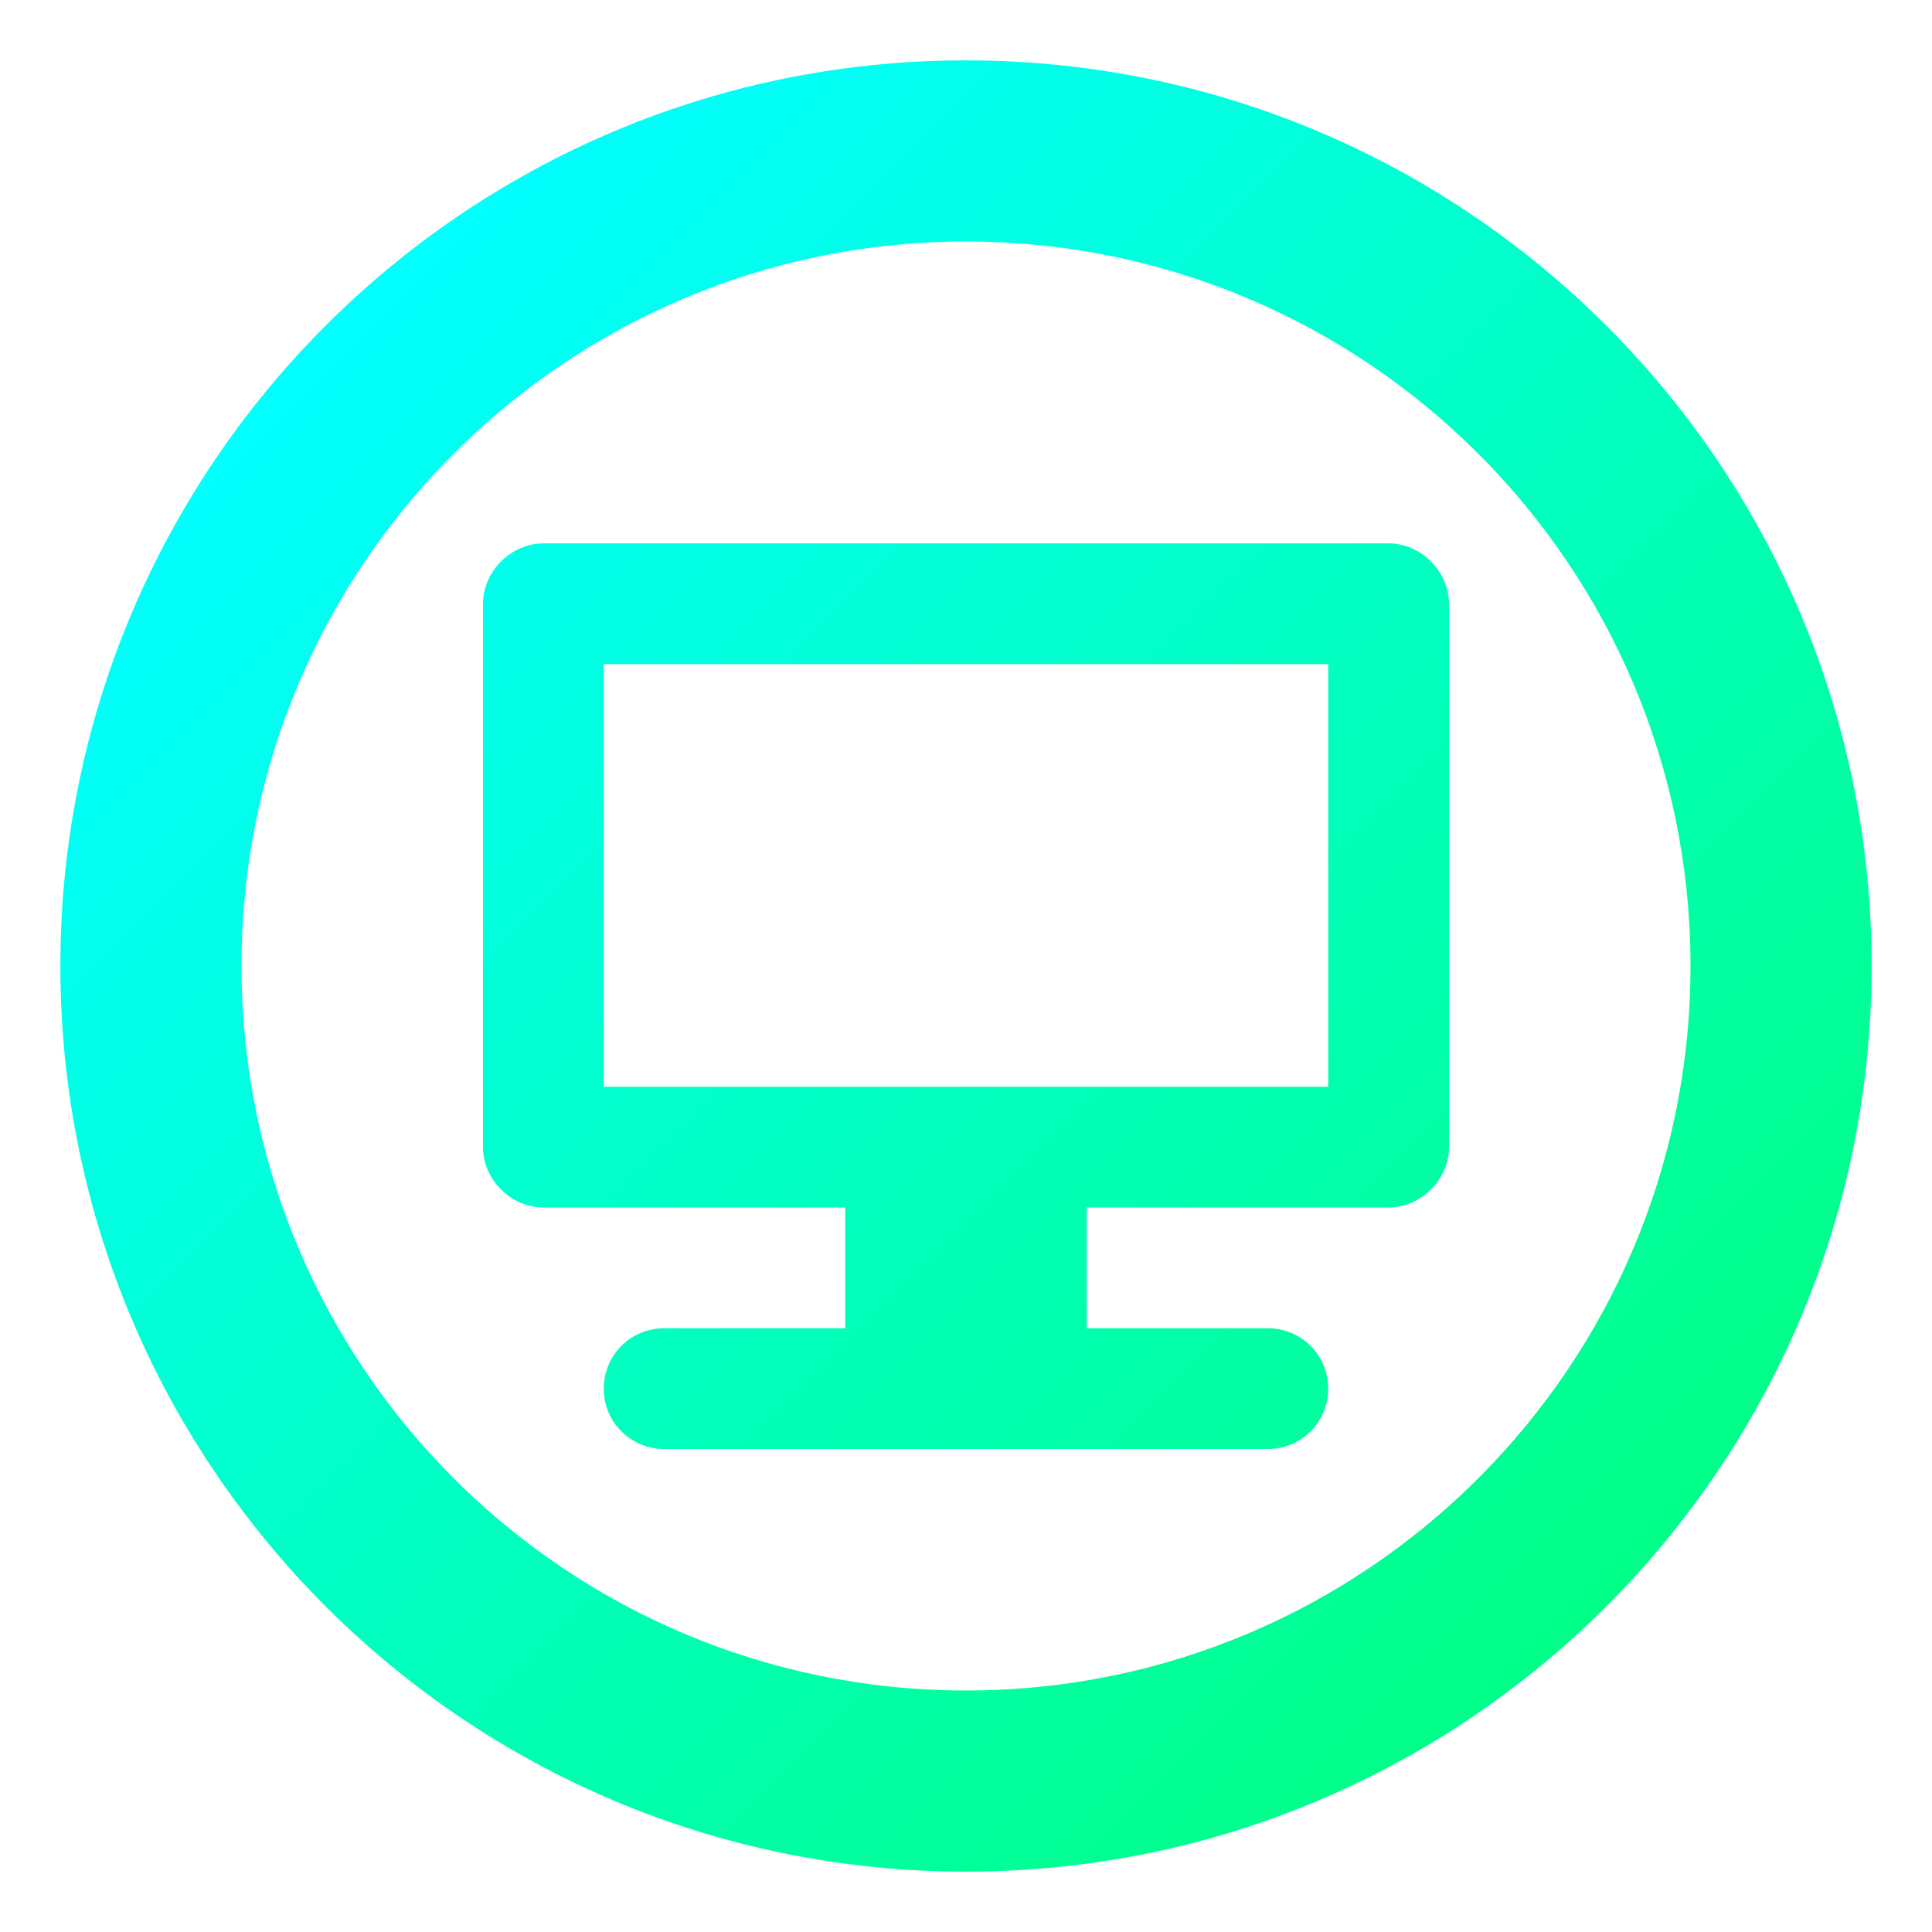
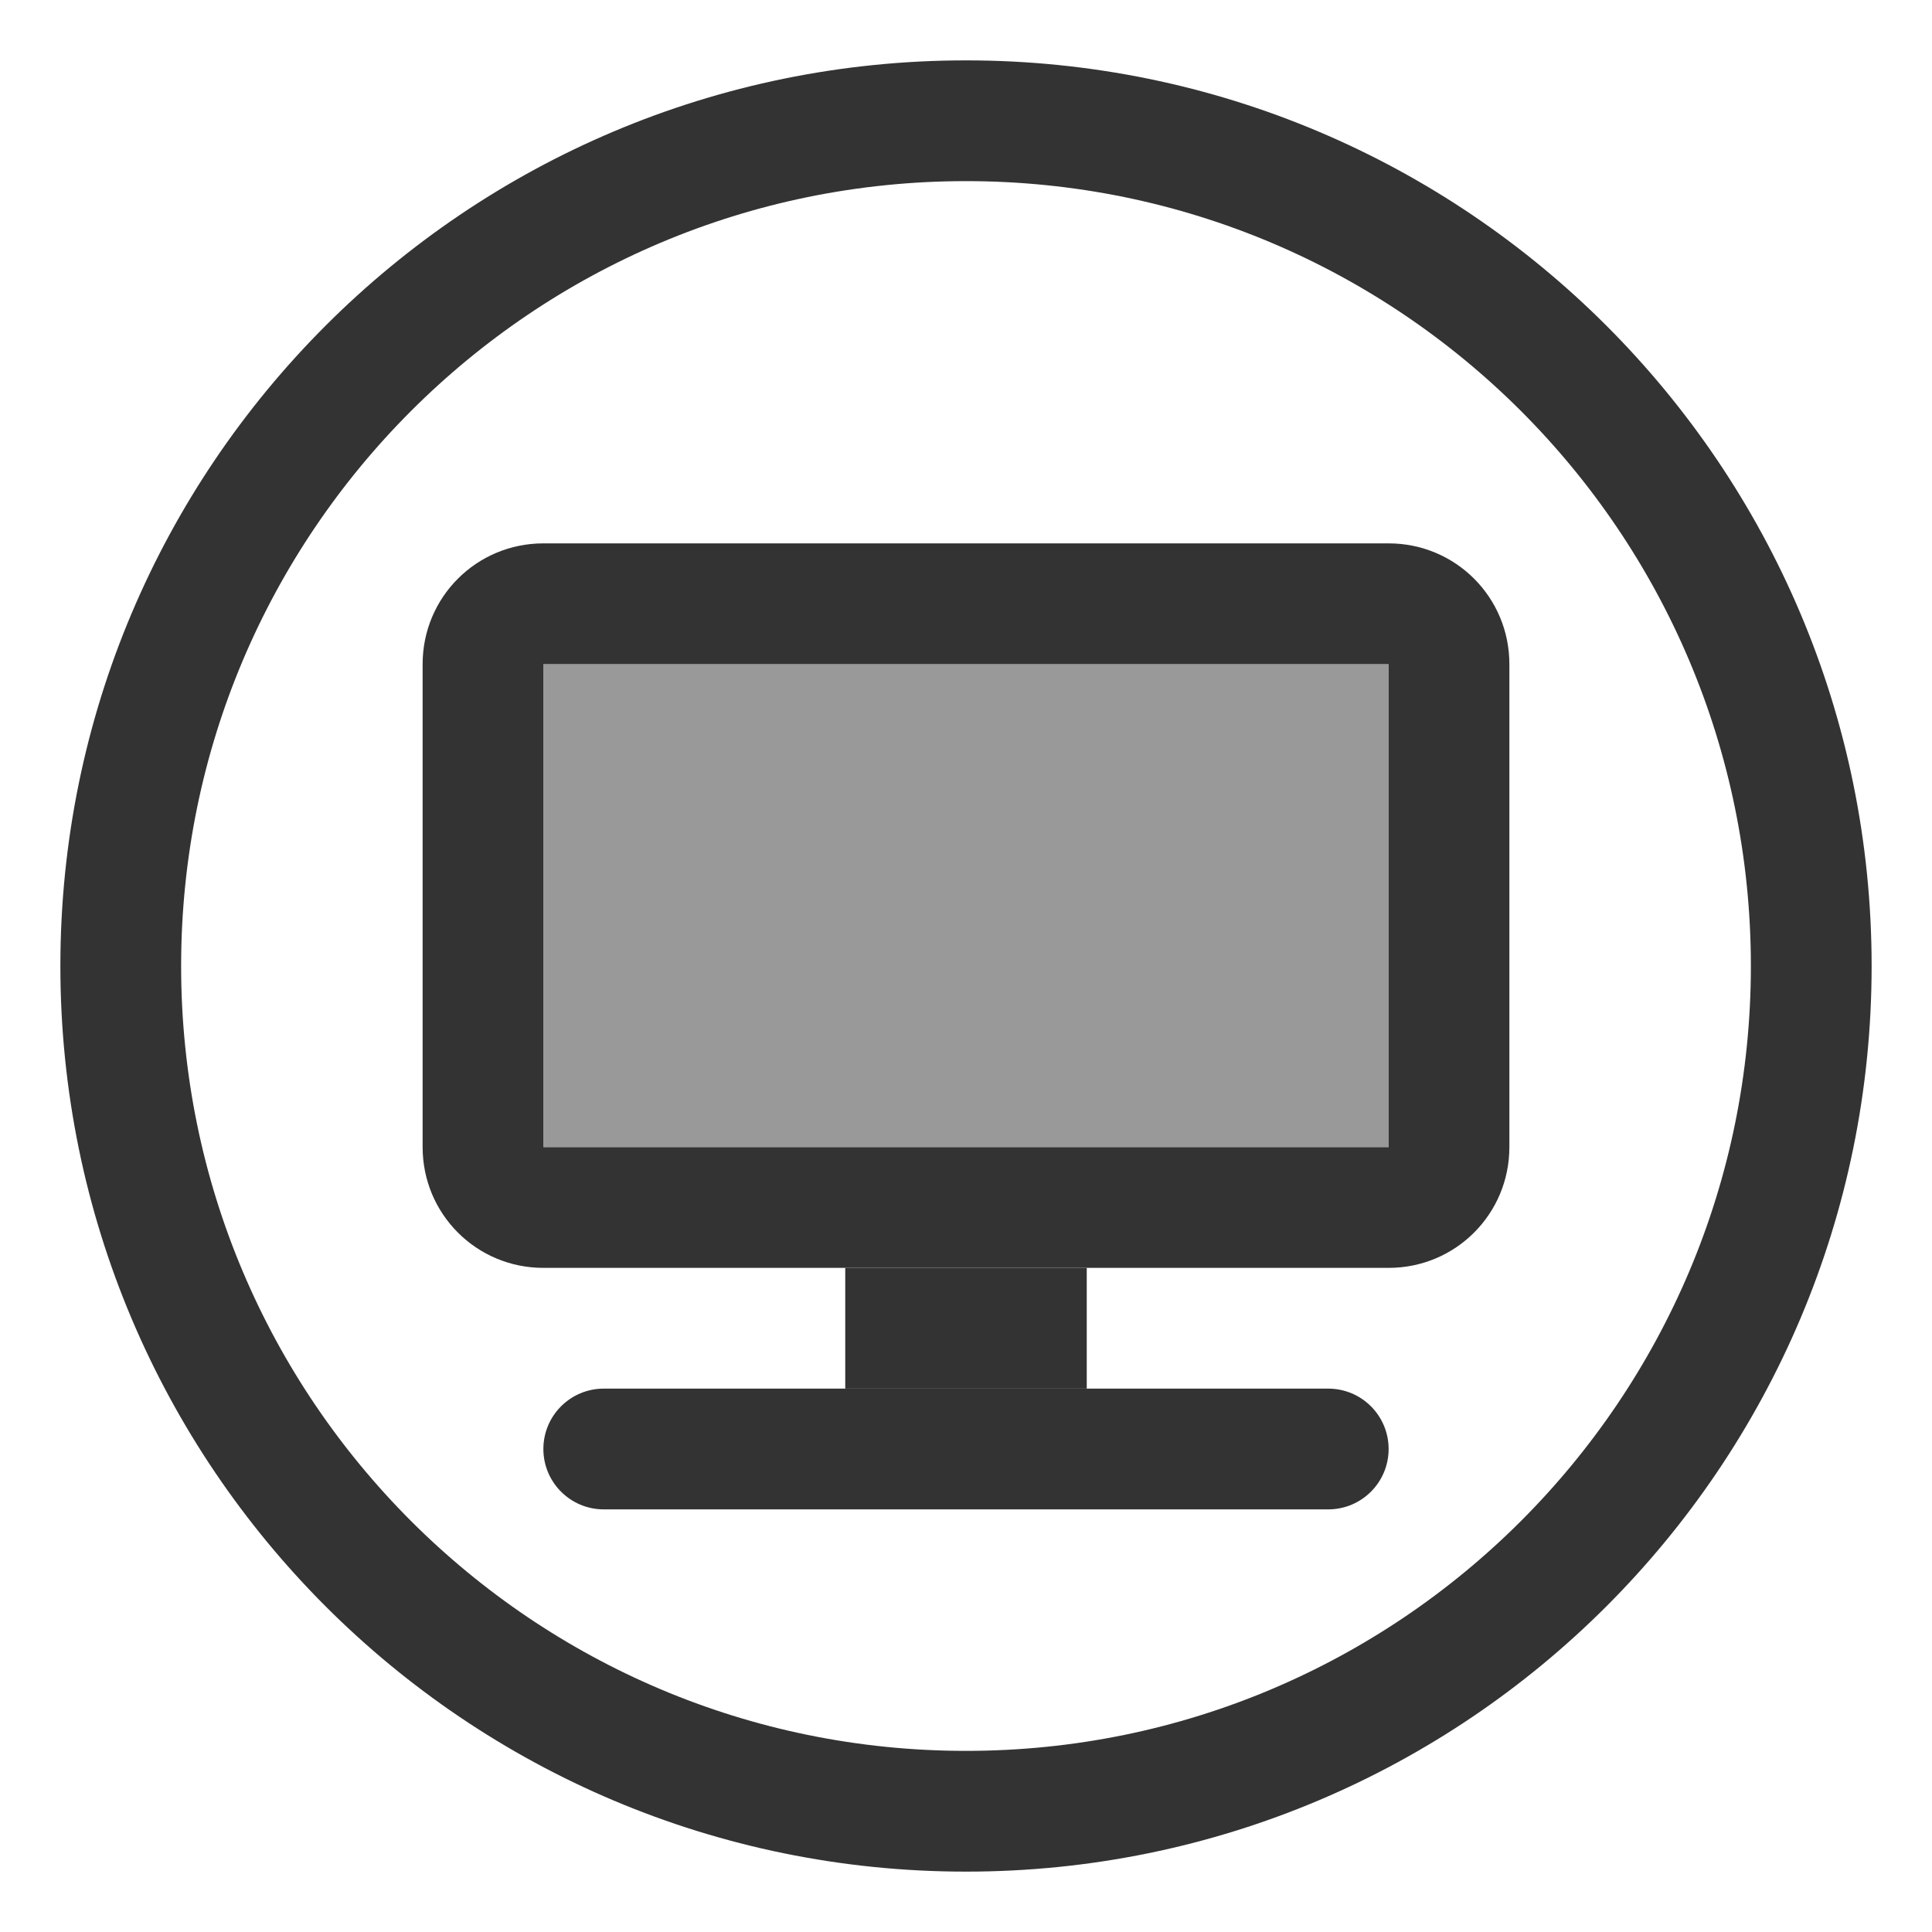
- <svg xmlns="http://www.w3.org/2000/svg" xmlns:xlink="http://www.w3.org/1999/xlink" id="svg60" version="1.1" height="32" width="32">
+ <svg xmlns="http://www.w3.org/2000/svg" id="svg60" version="1.1" height="32" width="32">
  <defs id="defs6">
-     <linearGradient id="linearGradient1117">
-       <stop style="stop-color:#00ffff;stop-opacity:1" offset="0" id="stop1113" />
-       <stop style="stop-color:#00ff87;stop-opacity:1" offset="1" id="stop1115" />
-     </linearGradient>
    <style type="text/css" id="current-color-scheme">.ColorScheme-Text { color:#dedede; } .ColorScheme-Highlight { color:#5294e2; } .ColorScheme-ButtonBackground { color:#dedede; }</style>
    <filter style="color-interpolation-filters:sRGB" height="1.072" width="1.072" y="-0.036" x="-0.036" id="a">
      <feGaussianBlur id="feGaussianBlur3" stdDeviation="0.435" />
    </filter>
    <style type="text/css" id="style883" />
    <style id="current-color-scheme-5" type="text/css">.ColorScheme-Text { color:#dedede; } .ColorScheme-Highlight { color:#5294e2; } .ColorScheme-ButtonBackground { color:#dedede; }</style>
    <filter id="a-6" x="-0.036" y="-0.036" width="1.072" height="1.072" style="color-interpolation-filters:sRGB">
      <feGaussianBlur stdDeviation="0.435" id="feGaussianBlur3-2" />
    </filter>
    <style id="style883-9" type="text/css" />
    <style id="style860" type="text/css" />
    <style id="style862" type="text/css" />
    <linearGradient gradientUnits="userSpaceOnUse" gradientTransform="matrix(7.558909,0,0,2.15971,-47,-633.0214)" y2="291.71" y1="293.56" x2="8.202" x1="8.202" id="linearGradient851">
      <stop id="stop864" offset="0" stop-color="#323232" />
      <stop id="stop866" offset="1" />
    </linearGradient>
    <linearGradient gradientUnits="userSpaceOnUse" gradientTransform="matrix(1.133846,0,0,1.889805,6.399829,-553.7847)" y2="294.09" y1="293.39" x2="8.202" x1="8.202" id="linearGradient865">
      <stop id="stop869" offset="0" stop-color="#323232" />
      <stop id="stop871" offset="1" />
    </linearGradient>
    <linearGradient gradientUnits="userSpaceOnUse" gradientTransform="matrix(0.46667,0,0,0.5142783,-33,-11.20012)" y2="14" y1="-21" x2="135" x1="75" id="linearGradient1458">
      <stop id="stop874" offset="0" stop-color="#32b4ff" />
      <stop id="stop876" offset=".296" stop-color="#2db4ff" />
      <stop id="stop878" offset=".727" stop-color="#5087e1" />
      <stop id="stop880" offset="1" stop-color="#5a7dd2" />
    </linearGradient>
    <linearGradient gradientUnits="userSpaceOnUse" y2="51" y1="16" x2="62" x1="2" id="linearGradient920" gradientTransform="matrix(0.5,0,0,0.5714286,3.7924731e-8,-32.14286)">
      <stop id="stop883" offset="0" stop-color="#3c3c3c" />
      <stop id="stop885" offset="1" stop-color="#1e1e1e" />
    </linearGradient>
-     <linearGradient id="linearGradient1681">
-       <stop style="stop-color:#00ffff;stop-opacity:1" offset="0" id="stop1677" />
-       <stop style="stop-color:#00ff87;stop-opacity:1" offset="1" id="stop1679" />
-     </linearGradient>
-     <linearGradient xlink:href="#linearGradient1681" id="linearGradient1041" gradientUnits="userSpaceOnUse" gradientTransform="translate(48,-38.00005)" x1="5.393" y1="43.393" x2="26.607" y2="64.607" />
-     <linearGradient xlink:href="#linearGradient1117" id="linearGradient1119" x1="-105.607" y1="5.393" x2="-84.393" y2="26.607" gradientUnits="userSpaceOnUse" gradientTransform="translate(111,5.34675e-5)" />
  </defs>
  <g id="22-22-computer">
    <rect height="22" width="22" x="-27" transform="scale(-1,1)" id="rect23" y="37.983" style="color:#bebebe;opacity:0;stroke-width:2" />
    <g id="g1030" transform="translate(26,-1.016949)">
-       <path transform="translate(-26,1.016949)" d="M 7 40 C 6.446 40 6 40.446 6 41 L 6 54 C 6 54.554 6.446 55 7 55 L 24 55 C 24.554 55 25 54.554 25 54 L 25 41 C 25 40.446 24.554 40 24 40 L 7 40 z M 7 41 L 24 41 L 24 53 L 24 54 L 7 54 L 7 53 L 7 41 z " style="opacity:1;fill:#eaeaea;fill-opacity:1;stroke:none;stroke-width:0.679;stroke-miterlimit:4;stroke-dasharray:none;stroke-opacity:1" id="rect921" />
+       <path transform="translate(-26,1.016949)" d="M 7 40 C 6.446 40 6 40.446 6 41 L 6 54 C 6 54.554 6.446 55 7 55 L 24 55 C 24.554 55 25 54.554 25 54 L 25 41 C 25 40.446 24.554 40 24 40 L 7 40 z M 7 41 L 24 41 L 24 53 L 24 54 L 7 54 L 7 53 L 7 41 z " style="opacity:1;fill:#333333;fill-opacity:1;stroke:none;stroke-width:0.679;stroke-miterlimit:4;stroke-dasharray:none;stroke-opacity:1" id="rect921" />
      <g transform="translate(0.5)" id="g996">
-         <rect style="opacity:1;fill:#eaeaea;fill-opacity:1;stroke:none;stroke-width:1.414;stroke-miterlimit:4;stroke-dasharray:none;stroke-opacity:1" id="rect986" width="2" height="2" x="-12.5" y="56.017" />
-         <rect y="56.017" x="-10.5" height="2" width="1" id="rect990" style="opacity:1;fill:#eaeaea;fill-opacity:1;stroke:none;stroke-width:1;stroke-miterlimit:4;stroke-dasharray:none;stroke-opacity:1" />
+         <rect style="opacity:1;fill:#333333;fill-opacity:1;stroke:none;stroke-width:1.414;stroke-miterlimit:4;stroke-dasharray:none;stroke-opacity:1" id="rect986" width="2" height="2" x="-12.5" y="56.017" />
+         <rect y="56.017" x="-10.5" height="2" width="1" id="rect990" style="opacity:1;fill:#333333;fill-opacity:1;stroke:none;stroke-width:1;stroke-miterlimit:4;stroke-dasharray:none;stroke-opacity:1" />
      </g>
-       <rect y="58.017" x="-17" height="1" width="13" id="rect992" style="opacity:1;fill:#eaeaea;fill-opacity:1;stroke:none;stroke-width:1.612;stroke-miterlimit:4;stroke-dasharray:none;stroke-opacity:1" />
+       <rect y="58.017" x="-17" height="1" width="13" id="rect992" style="opacity:1;fill:#333333;fill-opacity:1;stroke:none;stroke-width:1.612;stroke-miterlimit:4;stroke-dasharray:none;stroke-opacity:1" />
    </g>
-     <rect style="opacity:0.5;fill:#eaeaea;fill-opacity:1;stroke:none;stroke-width:2.082;stroke-miterlimit:4;stroke-dasharray:none;stroke-opacity:1" id="rect880" width="17" height="13" x="7" y="41" />
+     <rect style="opacity:0.5;fill:#333333;fill-opacity:1;stroke:none;stroke-width:2.082;stroke-miterlimit:4;stroke-dasharray:none;stroke-opacity:1" id="rect880" width="17" height="13" x="7" y="41" />
  </g>
  <g id="16-16-computer">
    <rect height="16" width="16" y="65.992" x="-24" transform="scale(-1,1)" id="rect16" style="color:#bebebe;fill:none" />
    <rect height="16" width="16" y="65.992" x="-24" transform="scale(-1,1)" id="rect18" style="color:#bebebe;opacity:0;stroke-width:3" />
    <g id="g1067" transform="translate(19)">
-       <path transform="translate(-19)" d="M 9.982 67 C 9.438 67 9 67.438 9 67.982 L 9 78.018 C 9 78.562 9.438 79 9.982 79 L 23.018 79 C 23.562 79 24 78.562 24 78.018 L 24 67.982 C 24 67.438 23.562 67 23.018 67 L 9.982 67 z M 10 68 L 23 68 L 23 77 L 23 78 L 10 78 L 10 77 L 10 68 z " style="opacity:1;fill:#eaeaea;fill-opacity:1;stroke:none;stroke-width:0.54;stroke-miterlimit:4;stroke-dasharray:none;stroke-opacity:1" id="rect982" />
+       <path transform="translate(-19)" d="M 9.982 67 C 9.438 67 9 67.438 9 67.982 L 9 78.018 C 9 78.562 9.438 79 9.982 79 L 23.018 79 C 23.562 79 24 78.562 24 78.018 L 24 67.982 C 24 67.438 23.562 67 23.018 67 L 9.982 67 z M 10 68 L 23 68 L 23 77 L 23 78 L 10 78 L 10 77 L 10 68 z " style="opacity:1;fill:#333333;fill-opacity:1;stroke:none;stroke-width:0.54;stroke-miterlimit:4;stroke-dasharray:none;stroke-opacity:1" id="rect982" />
      <g id="g1060">
-         <rect style="opacity:1;fill:#eaeaea;fill-opacity:1;stroke:none;stroke-width:1.414;stroke-miterlimit:4;stroke-dasharray:none;stroke-opacity:1" id="rect1052" width="2" height="2" x="-4" y="79" />
-         <rect style="opacity:1;fill:#eaeaea;fill-opacity:1;stroke:none;stroke-width:1;stroke-miterlimit:4;stroke-dasharray:none;stroke-opacity:1" id="rect1054" width="1" height="2" x="-2" y="79" />
+         <rect style="opacity:1;fill:#333333;fill-opacity:1;stroke:none;stroke-width:1.414;stroke-miterlimit:4;stroke-dasharray:none;stroke-opacity:1" id="rect1052" width="2" height="2" x="-4" y="79" />
+         <rect style="opacity:1;fill:#333333;fill-opacity:1;stroke:none;stroke-width:1;stroke-miterlimit:4;stroke-dasharray:none;stroke-opacity:1" id="rect1054" width="1" height="2" x="-2" y="79" />
      </g>
-       <rect y="81" x="-8" height="1" width="11" id="rect1056" style="opacity:1;fill:#eaeaea;fill-opacity:1;stroke:none;stroke-width:1.483;stroke-miterlimit:4;stroke-dasharray:none;stroke-opacity:1" />
+       <rect y="81" x="-8" height="1" width="11" id="rect1056" style="opacity:1;fill:#333333;fill-opacity:1;stroke:none;stroke-width:1.483;stroke-miterlimit:4;stroke-dasharray:none;stroke-opacity:1" />
    </g>
-     <rect style="opacity:0.5;fill:#eaeaea;fill-opacity:1;stroke:none;stroke-width:2.108;stroke-miterlimit:4;stroke-dasharray:none;stroke-opacity:1" id="rect882" width="13" height="10" x="10" y="68" />
+     <rect style="opacity:0.5;fill:#333333;fill-opacity:1;stroke:none;stroke-width:2.108;stroke-miterlimit:4;stroke-dasharray:none;stroke-opacity:1" id="rect882" width="13" height="10" x="10" y="68" />
  </g>
  <g id="22-22-computer-laptop">
    <rect height="22" width="22" x="-75" transform="scale(-1,1)" id="rect893" y="37.983" style="color:#bebebe;opacity:0;stroke-width:2" />
    <g id="g1113" transform="translate(-27.5,-0.0169487)">
-       <path transform="translate(27.5,0.0169487)" d="M 56 39.982 C 55.446 39.982 55 40.428 55 40.982 L 55 53.982 C 55 54.536 55.446 54.982 56 54.982 L 73 54.982 C 73.554 54.982 74 54.536 74 53.982 L 74 40.982 C 74 40.428 73.554 39.982 73 39.982 L 56 39.982 z M 56 40.982 L 73 40.982 L 73 41 L 73 52.982 L 73 54 L 56 54 L 56 52.982 L 56 41 L 56 40.982 z " style="opacity:1;fill:#eaeaea;fill-opacity:1;stroke:none;stroke-width:0.679;stroke-miterlimit:4;stroke-dasharray:none;stroke-opacity:1" id="rect1085" />
-       <rect ry="0" y="56" x="82.5" height="1.017" width="19" id="rect1109" style="opacity:1;fill:#eaeaea;fill-opacity:1;stroke:none;stroke-width:0.713;stroke-miterlimit:4;stroke-dasharray:none;stroke-opacity:1" />
+       <path transform="translate(27.5,0.0169487)" d="M 56 39.982 C 55.446 39.982 55 40.428 55 40.982 L 55 53.982 C 55 54.536 55.446 54.982 56 54.982 L 73 54.982 C 73.554 54.982 74 54.536 74 53.982 L 74 40.982 C 74 40.428 73.554 39.982 73 39.982 L 56 39.982 z M 56 40.982 L 73 40.982 L 73 41 L 73 52.982 L 73 54 L 56 54 L 56 52.982 L 56 41 L 56 40.982 z " style="opacity:1;fill:#333333;fill-opacity:1;stroke:none;stroke-width:0.679;stroke-miterlimit:4;stroke-dasharray:none;stroke-opacity:1" id="rect1085" />
+       <rect ry="0" y="56" x="82.5" height="1.017" width="19" id="rect1109" style="opacity:1;fill:#333333;fill-opacity:1;stroke:none;stroke-width:0.713;stroke-miterlimit:4;stroke-dasharray:none;stroke-opacity:1" />
    </g>
-     <rect style="opacity:0.5;fill:#eaeaea;fill-opacity:1;stroke:none;stroke-width:2.082;stroke-miterlimit:4;stroke-dasharray:none;stroke-opacity:1" id="rect884" width="17" height="13" x="56" y="41" />
+     <rect style="opacity:0.5;fill:#333333;fill-opacity:1;stroke:none;stroke-width:2.082;stroke-miterlimit:4;stroke-dasharray:none;stroke-opacity:1" id="rect884" width="17" height="13" x="56" y="41" />
  </g>
  <g id="16-16-computer-laptop">
    <rect height="16" width="16" y="65.992" x="-72" transform="scale(-1,1)" id="rect922" style="color:#bebebe;fill:none" />
    <rect height="16" width="16" y="65.992" x="-72" transform="scale(-1,1)" id="rect924" style="color:#bebebe;opacity:0;stroke-width:3" />
    <g id="g1131" transform="translate(-18.5,0.9915237)">
-       <path transform="translate(18.5,-0.9915237)" d="M 58 66.992 C 57.446 66.992 57 67.438 57 67.992 L 57 77.992 C 57 78.546 57.446 78.992 58 78.992 L 71 78.992 C 71.554 78.992 72 78.546 72 77.992 L 72 67.992 C 72 67.438 71.554 66.992 71 66.992 L 58 66.992 z M 58 67.992 L 71 67.992 L 71 68 L 71 76.992 L 71 78 L 58 78 L 58 76.992 L 58 68 L 58 67.992 z " style="opacity:1;fill:#eaeaea;fill-opacity:1;stroke:none;stroke-width:0.54;stroke-miterlimit:4;stroke-dasharray:none;stroke-opacity:1" id="rect1104" />
-       <rect ry="0" y="79" x="75.5" height="1" width="15" id="rect1127" style="opacity:1;fill:#eaeaea;fill-opacity:1;stroke:none;stroke-width:1;stroke-miterlimit:4;stroke-dasharray:none;stroke-opacity:1" />
+       <path transform="translate(18.5,-0.9915237)" d="M 58 66.992 C 57.446 66.992 57 67.438 57 67.992 L 57 77.992 C 57 78.546 57.446 78.992 58 78.992 L 71 78.992 C 71.554 78.992 72 78.546 72 77.992 L 72 67.992 C 72 67.438 71.554 66.992 71 66.992 L 58 66.992 z M 58 67.992 L 71 67.992 L 71 68 L 71 76.992 L 71 78 L 58 78 L 58 76.992 L 58 68 L 58 67.992 z " style="opacity:1;fill:#333333;fill-opacity:1;stroke:none;stroke-width:0.54;stroke-miterlimit:4;stroke-dasharray:none;stroke-opacity:1" id="rect1104" />
+       <rect ry="0" y="79" x="75.5" height="1" width="15" id="rect1127" style="opacity:1;fill:#333333;fill-opacity:1;stroke:none;stroke-width:1;stroke-miterlimit:4;stroke-dasharray:none;stroke-opacity:1" />
    </g>
-     <rect style="opacity:0.5;fill:#eaeaea;fill-opacity:1;stroke:none;stroke-width:2.108;stroke-miterlimit:4;stroke-dasharray:none;stroke-opacity:1" id="rect886" width="13" height="10" x="58" y="68" />
-   </g>
-   <g id="g955" transform="translate(35,-36)">
-     <circle r="14.5" cy="16" cx="-19" id="path6762" style="fill:none;fill-opacity:1;stroke:#eaeaea;stroke-width:1;stroke-miterlimit:4;stroke-dasharray:none;stroke-opacity:1" />
-     <rect id="rect928" ry="0" height="2" width="4" y="21" x="-21" style="fill:#eaeaea;fill-opacity:1;stroke-width:2.333;image-rendering:optimizeSpeed" />
-     <rect id="rect930" ry="0" height="1" width="14" y="23" x="-26" style="fill:#eaeaea;fill-opacity:1;stroke-width:1.291;image-rendering:optimizeSpeed" />
-     <path transform="translate(-35)" d="M 7.967,9 C 7.431,9 7,9.431 7,9.967 V 20.033 C 7,20.569 7.431,21 7.967,21 H 24.033 C 24.569,21 25,20.569 25,20.033 V 9.967 C 25,9.431 24.569,9 24.033,9 Z M 8,10 H 24 V 20 H 8 Z" style="fill:#eaeaea;fill-opacity:1;stroke-width:0.321;image-rendering:optimizeSpeed" id="rect932" />
-     <rect id="rect934" ry="0" height="10" width="16" y="10" x="-27" style="opacity:0.5;fill:#eaeaea;fill-opacity:1;stroke-width:0.289;image-rendering:optimizeSpeed" />
-   </g>
-   <g id="g1005" transform="translate(-40,-36)">
-     <circle style="fill:none;fill-opacity:1;stroke:#eaeaea;stroke-width:1;stroke-miterlimit:4;stroke-dasharray:none;stroke-opacity:1" id="circle974" cx="104" cy="16" r="14.5" />
-     <rect style="fill:#eaeaea;fill-opacity:1;stroke-width:1.464;image-rendering:optimizeSpeed" x="95" y="22" width="18" height="1" ry="0" id="rect978" />
-     <path transform="translate(40)" d="M 55.967,9 C 55.431,9 55,9.431 55,9.967 V 20.033 C 55,20.569 55.431,21 55.967,21 H 72.033 C 72.569,21 73,20.569 73,20.033 V 9.967 C 73,9.431 72.569,9 72.033,9 Z M 56,10 H 72 V 20 H 56 Z" style="fill:#eaeaea;fill-opacity:1;stroke-width:0.321;image-rendering:optimizeSpeed" id="rect980" />
-     <rect style="opacity:0.5;fill:#eaeaea;fill-opacity:1;stroke-width:0.289;image-rendering:optimizeSpeed" x="96" y="10" width="16" height="10" ry="0" id="rect983" />
+     <rect style="opacity:0.5;fill:#333333;fill-opacity:1;stroke:none;stroke-width:2.108;stroke-miterlimit:4;stroke-dasharray:none;stroke-opacity:1" id="rect886" width="13" height="10" x="58" y="68" />
  </g>
  <g id="computer">
+     <rect id="rect928" ry="0" height="2" width="4" y="21" x="14" style="fill:#333333;fill-opacity:1;stroke-width:2.333;image-rendering:optimizeSpeed" />
+     <rect id="rect930" ry="1" height="2" width="14" y="23" x="9" style="fill:#333333;fill-opacity:1;stroke-width:1.826;image-rendering:optimizeSpeed" />
    <rect id="rect38-7" style="opacity:0;stroke-width:2;paint-order:fill markers stroke" ry="0" rx="0" height="32" width="32" y="-3.0004884e-07" x="0" />
-     <path id="rect952" style="fill:url(#linearGradient1119);fill-opacity:1;stroke-width:2.333;image-rendering:optimizeSpeed" d="M 15.887,1 C 7.647,1.062 1,7.76 1,16 c 0,8.284 6.716,15 15,15 8.284,0 15,-6.716 15,-15 C 31,7.716 24.284,1 16,1 c -0.038,-1.4261e-4 -0.076,-1.4261e-4 -0.113,0 z m 0.113,3 c 6.627,0 12,5.373 12,12 0,6.627 -5.373,12 -12,12 -6.627,0 -12,-5.373 -12,-12 C 4,9.373 9.373,4 16,4 Z m -7,5 c -0.536,0 -1,0.464 -1,1 v 9 c 0,0.536 0.464,1 1,1 h 5 v 2 h -3 c -0.554,0 -1,0.446 -1,1 0,0.554 0.446,1 1,1 h 10 c 0.554,0 1,-0.446 1,-1 0,-0.554 -0.446,-1 -1,-1 h -3 v -2 h 5 c 0.536,0 1,-0.464 1,-1 v -9 C 24,9.464 23.536,9 23,9 Z m 1,2 h 12 v 7 H 10 Z" />
+     <circle style="fill:none;fill-opacity:1;stroke:#333333;stroke-width:2;stroke-linecap:round;stroke-linejoin:round;stroke-miterlimit:4;stroke-dasharray:none;stroke-opacity:1;paint-order:stroke fill markers" id="path3264" cx="16" cy="16" r="14" />
+     <g id="g997" transform="translate(26)">
+       <path id="rect981" style="fill:#333333;fill-opacity:1;stroke:none;stroke-width:2;stroke-linecap:round;stroke-linejoin:round;paint-order:stroke fill markers" d="m -17,9 c -1.108,0 -2,0.892 -2,2 v 8 c 0,1.108 0.892,2 2,2 h 14 c 1.108,0 2,-0.892 2,-2 V 11 C -1,9.892 -1.892,9 -3,9 Z m 0,2 h 14 v 8 h -14 z" />
+       <rect style="opacity:0.5;fill:#333333;fill-opacity:1;stroke:none;stroke-width:1.44;stroke-linecap:round;stroke-linejoin:round;paint-order:stroke fill markers" id="rect984" width="14" height="8" x="-17" y="11" ry="0" />
+     </g>
  </g>
  <g id="computer-laptop">
-     <rect x="48" y="-1.4901161e-06" width="32" height="32" rx="0" ry="0" style="opacity:0;stroke-width:2;paint-order:fill markers stroke" id="rect993" />
-     <path id="path1035" style="fill:url(#linearGradient1041);fill-opacity:1;stroke-width:1.934;stroke-linecap:round;stroke-miterlimit:4;stroke-dasharray:none" d="M 63.887,1 C 55.647,1.062 49,7.76 49,16 49,24.284 55.716,31 64,31 72.284,31 79,24.284 79,16 79,7.716 72.284,1 64,1 63.962,1 63.925,1 63.887,1 Z M 64,4 C 70.627,4 76,9.373 76,16 76,22.627 70.627,28 64,28 57.373,28 52,22.627 52,16 52,9.373 57.373,4 64,4 Z m -7,5 c -0.536,0 -1,0.464 -1,1 v 9 c 0,0.536 0.464,1 1,1 h 14 c 0.536,0 1,-0.464 1,-1 V 10 C 72,9.464 71.536,9 71,9 Z m 1,2 h 12 v 7 H 58 Z m -1,10 c -0.554,0 -1,0.446 -1,1 0,0.554 0.446,1 1,1 h 14 c 0.554,0 1,-0.446 1,-1 0,-0.554 -0.446,-1 -1,-1 z" />
+     <rect id="rect1030" ry="1" height="2" width="18" y="22" x="52" style="fill:#333333;fill-opacity:1;stroke-width:2.07;image-rendering:optimizeSpeed" />
+     <rect id="rect1032" style="opacity:0;stroke-width:2;paint-order:fill markers stroke" ry="0" rx="0" height="32" width="32" y="-3.0004884e-07" x="45" />
+     <circle style="fill:none;fill-opacity:1;stroke:#333333;stroke-width:2;stroke-linecap:round;stroke-linejoin:round;stroke-miterlimit:4;stroke-dasharray:none;stroke-opacity:1;paint-order:stroke fill markers" id="circle1034" cx="61" cy="16" r="14" />
+     <g id="g1040" transform="translate(71)">
+       <path id="path1036" style="fill:#333333;fill-opacity:1;stroke:none;stroke-width:2;stroke-linecap:round;stroke-linejoin:round;paint-order:stroke fill markers" d="m -17,9 c -1.108,0 -2,0.892 -2,2 v 8 c 0,1.108 0.892,2 2,2 h 14 c 1.108,0 2,-0.892 2,-2 V 11 C -1,9.892 -1.892,9 -3,9 Z m 0,2 h 14 v 8 h -14 z" />
+       <rect style="opacity:0.5;fill:#333333;fill-opacity:1;stroke:none;stroke-width:1.44;stroke-linecap:round;stroke-linejoin:round;paint-order:stroke fill markers" id="rect1038" width="14" height="8" x="-17" y="11" ry="0" />
+     </g>
  </g>
</svg>
